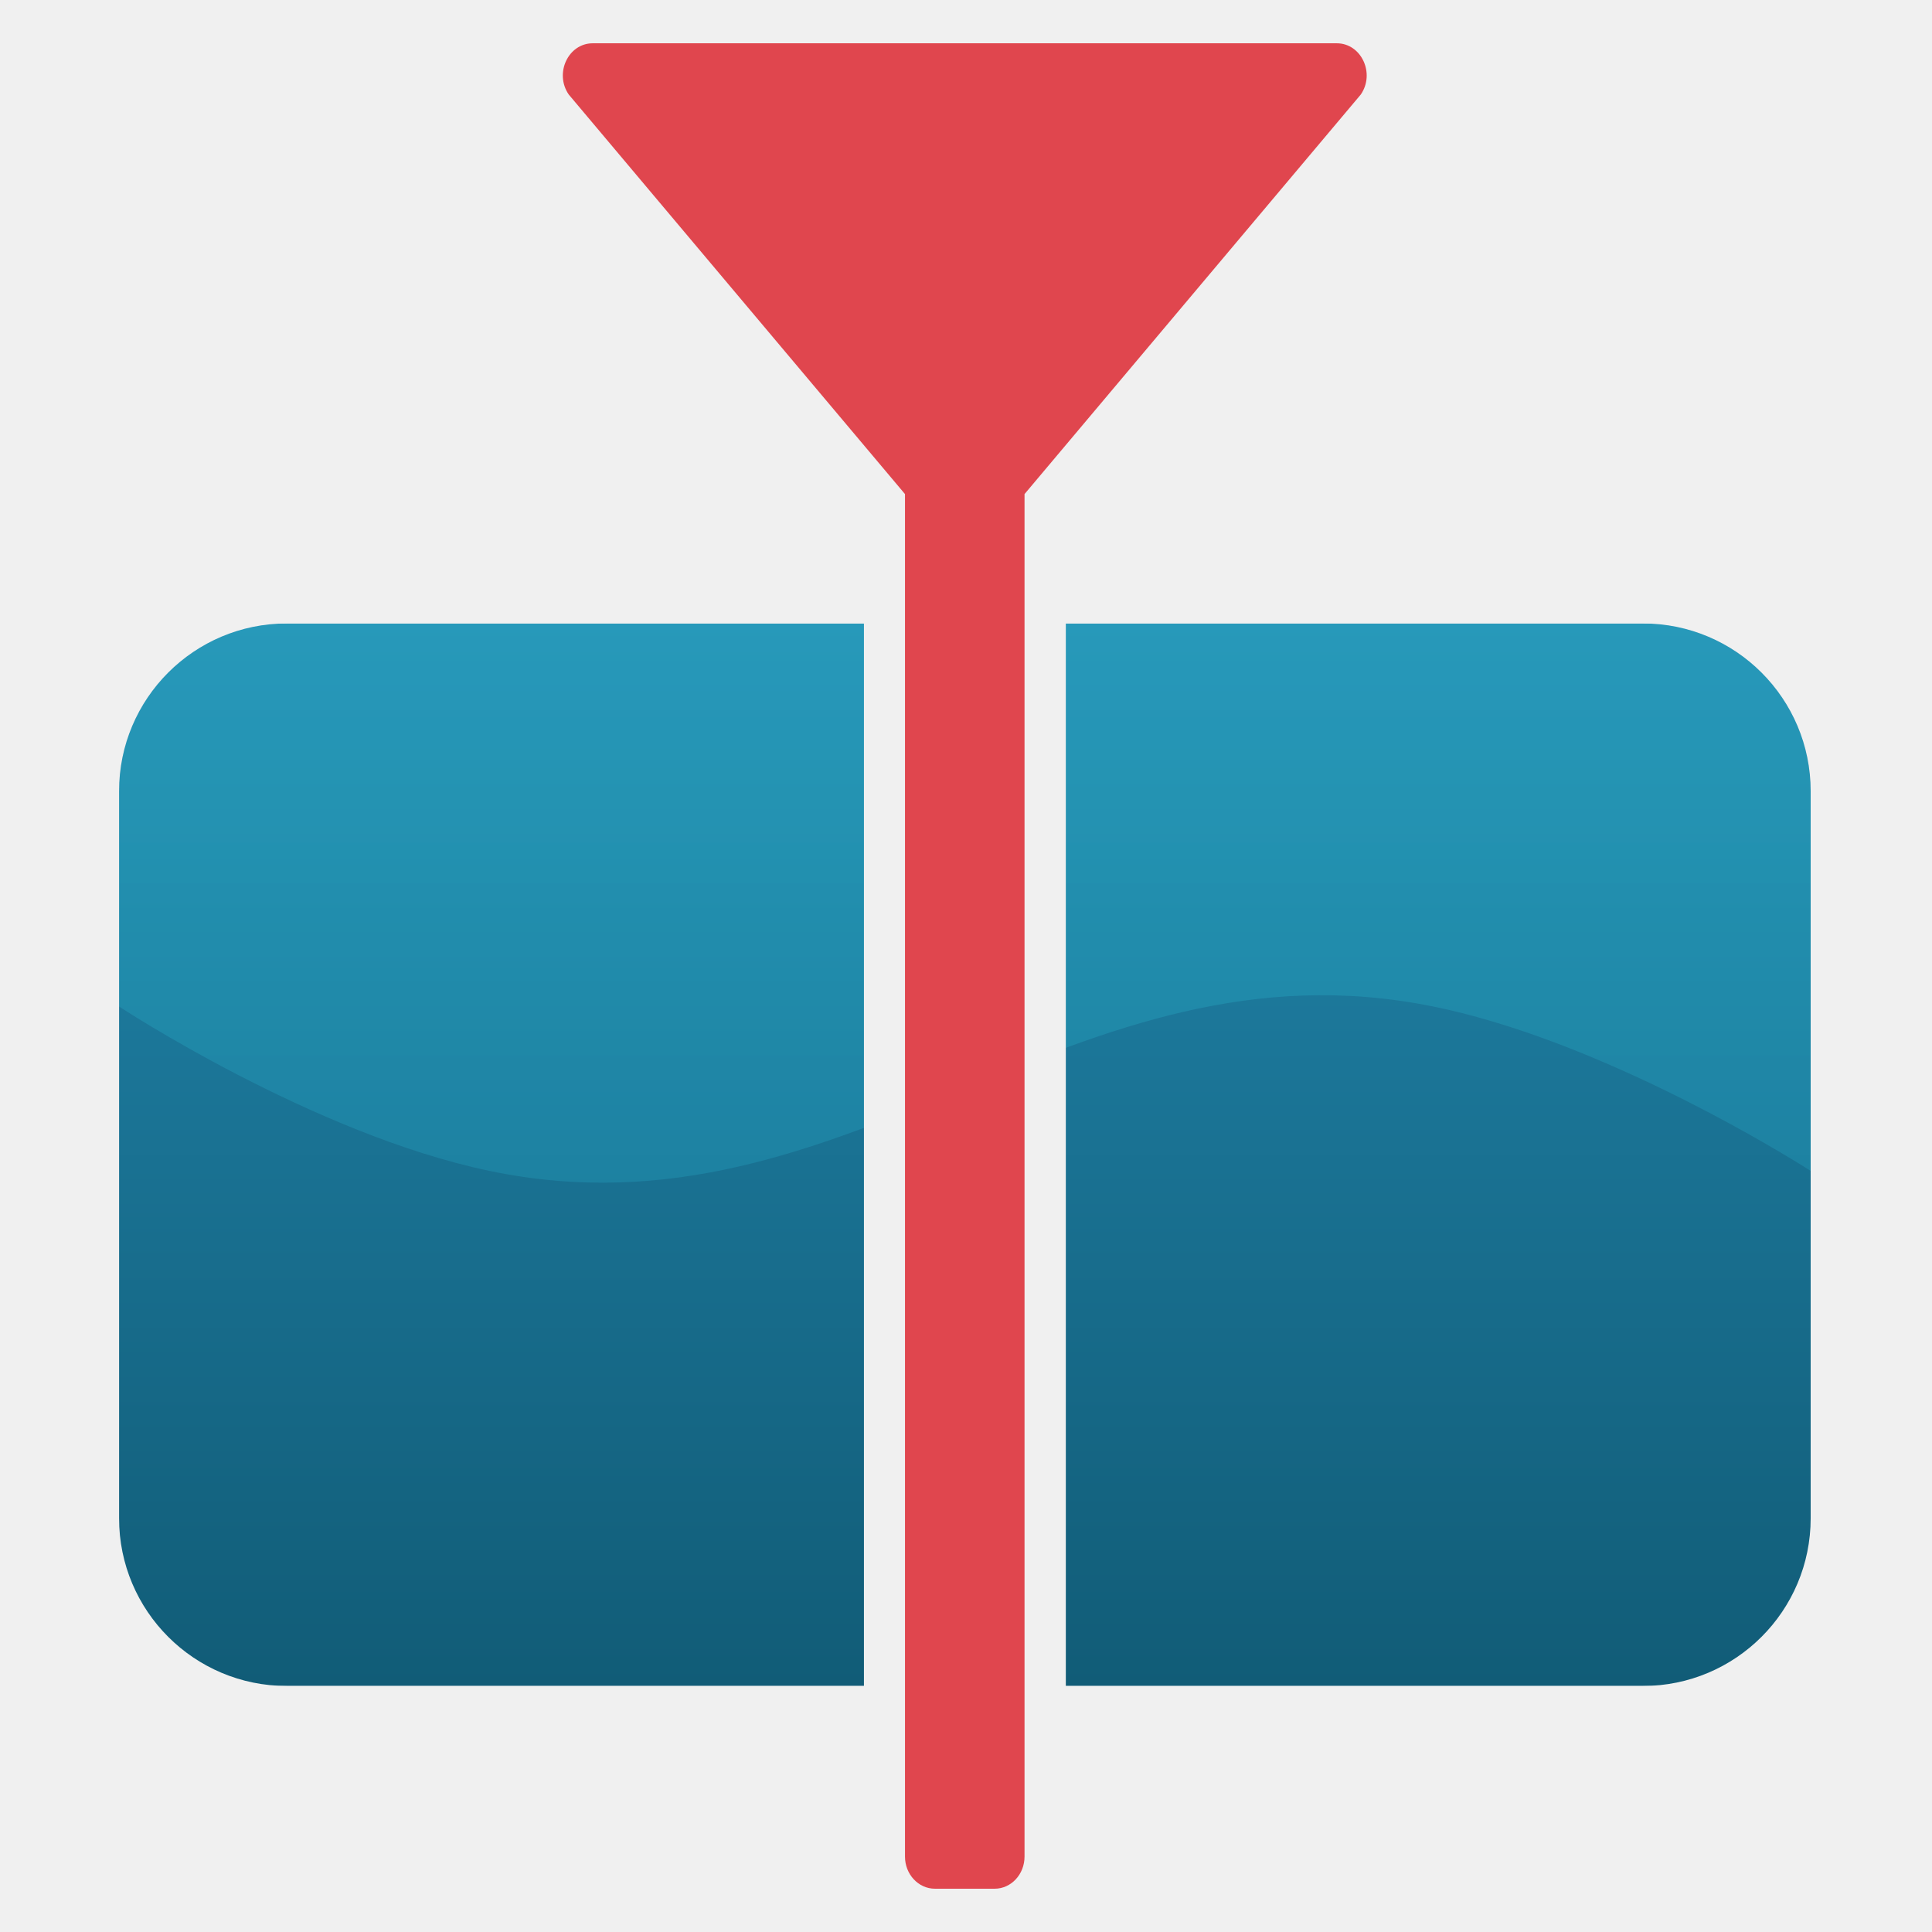
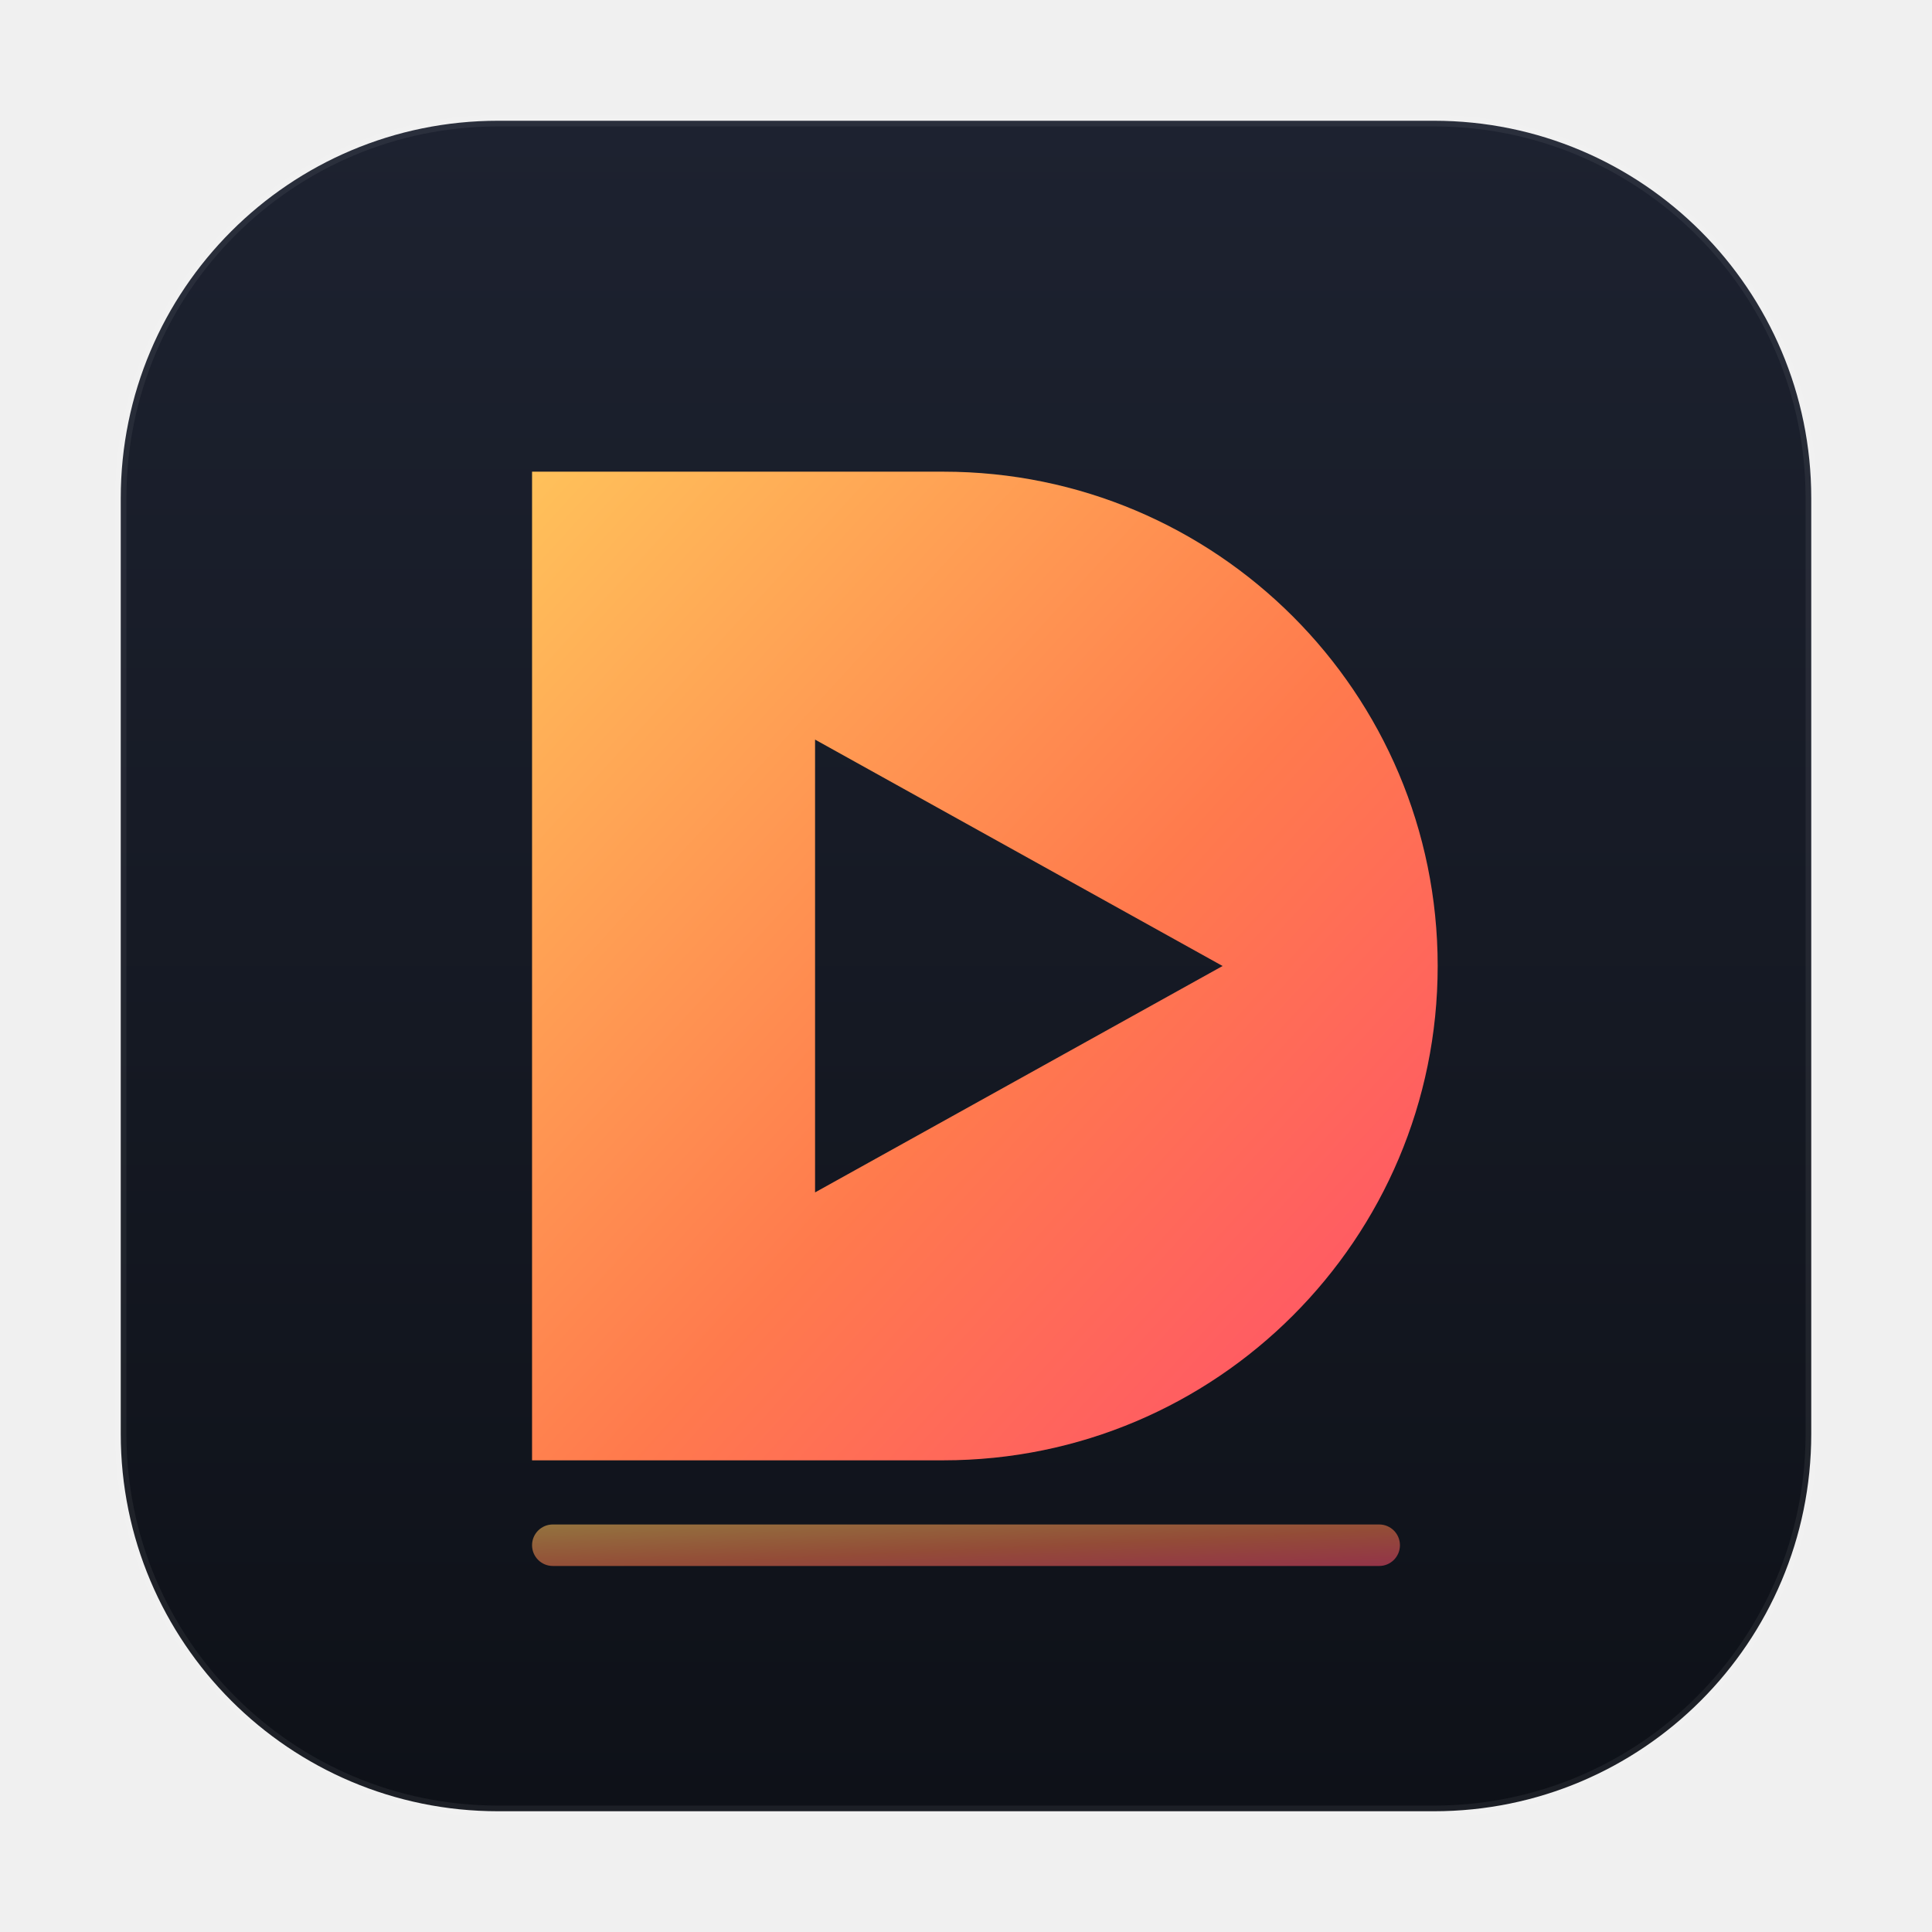
- <svg xmlns="http://www.w3.org/2000/svg" width="64" height="64" viewBox="0 0 64 64" fill="none">
-   <path d="M44.282 1.434C45.095 1.434 45.561 2.429 45.078 3.131L33.939 16.367V61.502C33.939 62.089 33.496 62.566 32.949 62.566H30.969C30.423 62.566 29.979 62.089 29.979 61.502V16.367L18.84 3.131C18.357 2.429 18.823 1.434 19.636 1.434H44.282Z" fill="#E0464E" />
-   <mask id="mask0_168_11" style="mask-type:alpha" maskUnits="userSpaceOnUse" x="3" y="20" width="57" height="36">
-     <path d="M59.982 20.653H35.307V55.85H59.982V20.653Z" fill="white" />
-     <path d="M28.619 20.653H3.944V55.85H28.619V20.653Z" fill="white" />
-   </mask>
-   <g mask="url(#mask0_168_11)">
-     <rect x="3.944" y="20.653" width="56.037" height="35.197" rx="5.557" fill="url(#paint0_linear_168_11)" />
-     <path d="M54.424 20.653C57.493 20.653 59.982 23.142 59.982 26.211V38.788L59.688 38.604C58.352 37.776 52.682 34.399 47.477 33.342C35.489 30.905 28.161 41.282 16.217 38.788C10.354 37.564 3.944 33.342 3.944 33.342V26.211C3.944 23.142 6.432 20.653 9.502 20.653H54.424Z" fill="white" fill-opacity="0.15" style="mix-blend-mode:overlay" />
-   </g>
+ <svg xmlns="http://www.w3.org/2000/svg" viewBox="0 0 1024 1024" width="1024" height="1024">
  <defs>
-     <linearGradient id="paint0_linear_168_11" x1="31.963" y1="20.653" x2="31.963" y2="55.85" gradientUnits="userSpaceOnUse">
-       <stop stop-color="#2287AE" />
-       <stop offset="1" stop-color="#115C77" />
+     <linearGradient id="bg" x1="0" y1="0" x2="0" y2="1">
+       <stop offset="0" stop-color="#1d2230" />
+       <stop offset="1" stop-color="#0e1118" />
+     </linearGradient>
+     <linearGradient id="fg" x1="0" y1="0" x2="1" y2="1">
+       <stop offset="0" stop-color="#ffc15a" />
+       <stop offset="0.55" stop-color="#ff7a4d" />
+       <stop offset="1" stop-color="#ff4d6d" />
    </linearGradient>
  </defs>
+   <rect x="64" y="64" width="896" height="896" rx="200" ry="200" fill="url(#bg)" />
+   <rect x="64" y="64" width="896" height="896" rx="200" ry="200" fill="none" stroke="#ffffff" stroke-opacity="0.06" stroke-width="6" />
+   <path fill="url(#fg)" fill-rule="evenodd" d="M282 250 H500 A262 262 0 0 1 500 774 H282 Z            M432 392 L648 512 L432 632 Z" />
+   <rect x="282" y="808" width="460" height="22" rx="11" fill="url(#fg)" opacity="0.55" />
</svg>
